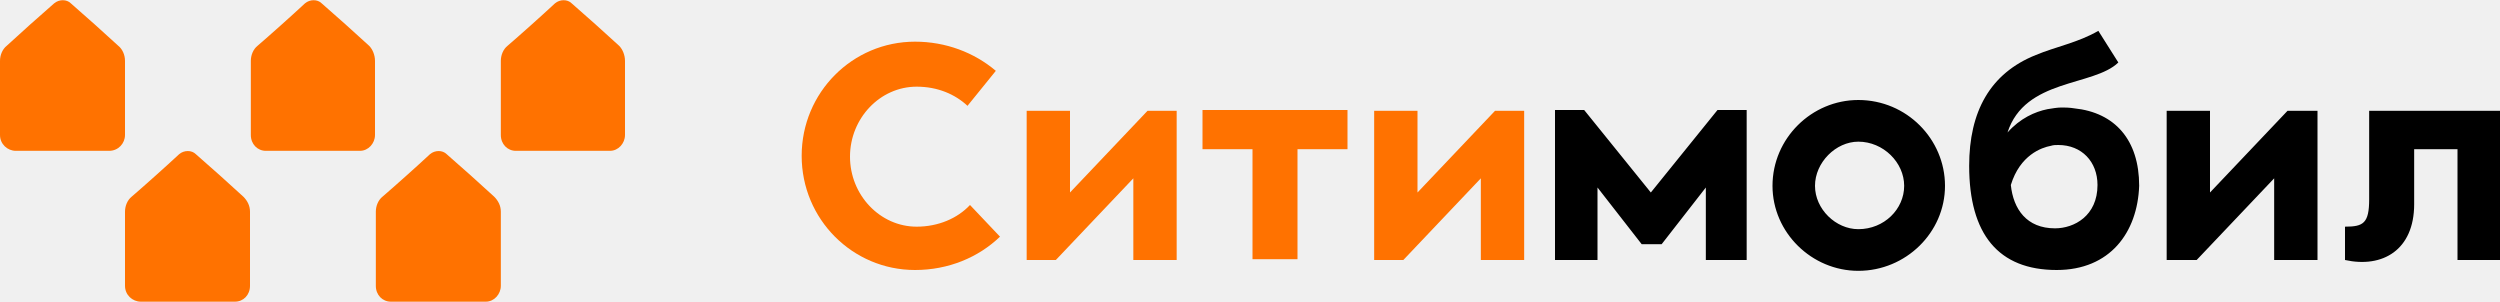
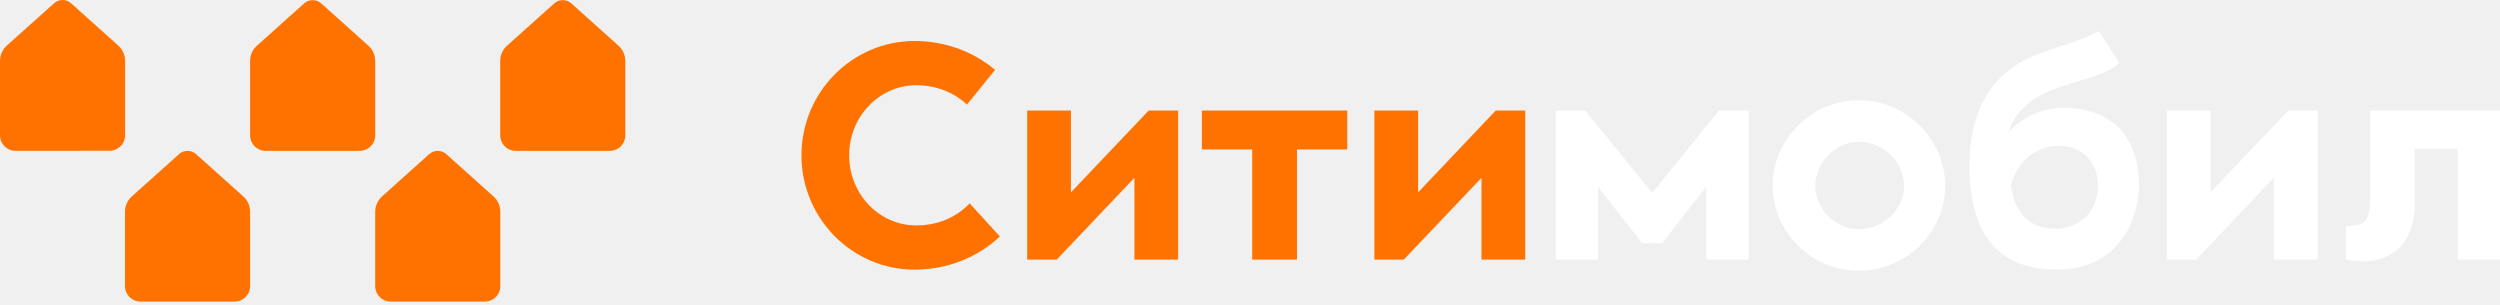
- <svg xmlns="http://www.w3.org/2000/svg" version="1.1" id="Слой_1" x="0px" y="0px" viewBox="0 0 300 36.2" style="enable-background:new 0 0 300 36.2;" xml:space="preserve">
-   <style type="text/css">
- 	.st0{fill-rule:evenodd;clip-rule:evenodd;fill:#FF7200;}
- 	.st1{fill:#FF7200;}
- </style>
-   <g>
-     <path class="st0" d="M1.9,18.1c-1,0-1.9-0.8-1.9-1.9c0-2.5,0-6.9,0-8.9c0-0.7,0.3-1.4,0.8-1.8C2.2,4.2,5,1.7,6.5,0.4   c0.6-0.5,1.5-0.5,2,0c1.5,1.3,4.3,3.8,5.7,5.1C14.7,5.9,15,6.6,15,7.3c0,2,0,6.4,0,8.9c0,1-0.8,1.9-1.9,1.9   C10.3,18.1,4.7,18.1,1.9,18.1z M61.9,18.1c-1,0-1.8-0.8-1.8-1.9c0-2.5,0-6.9,0-8.9c0-0.7,0.3-1.4,0.8-1.8c1.4-1.2,4.2-3.7,5.7-5.1   c0.6-0.5,1.5-0.5,2,0c1.5,1.3,4.3,3.8,5.7,5.1C74.7,5.9,75,6.6,75,7.3c0,2,0,6.4,0,8.9c0,1-0.8,1.9-1.8,1.9   C70.3,18.1,64.8,18.1,61.9,18.1z M31.9,18.1c-1,0-1.8-0.8-1.8-1.9c0-2.5,0-6.9,0-8.9c0-0.7,0.3-1.4,0.8-1.8   c1.4-1.2,4.2-3.7,5.7-5.1c0.6-0.5,1.5-0.5,2,0c1.5,1.3,4.3,3.8,5.7,5.1C44.7,5.9,45,6.6,45,7.3c0,2,0,6.4,0,8.9   c0,1-0.8,1.9-1.8,1.9C40.3,18.1,34.7,18.1,31.9,18.1z M46.9,36.2c-1,0-1.8-0.8-1.8-1.9c0-2.5,0-6.9,0-8.9c0-0.7,0.3-1.4,0.8-1.8   c1.4-1.2,4.2-3.7,5.7-5.1c0.6-0.5,1.5-0.5,2,0c1.5,1.3,4.3,3.8,5.7,5.1c0.5,0.5,0.8,1.1,0.8,1.8c0,2,0,6.4,0,8.9   c0,1-0.8,1.9-1.8,1.9C55.3,36.2,49.8,36.2,46.9,36.2z M28.2,36.2H16.9c-1,0-1.9-0.8-1.9-1.9c0-2.5,0-6.9,0-8.9   c0-0.7,0.3-1.4,0.8-1.8c1.4-1.2,4.2-3.7,5.7-5.1c0.6-0.5,1.5-0.5,2,0c1.5,1.3,4.3,3.8,5.7,5.1c0.5,0.5,0.8,1.1,0.8,1.8   c0,2,0,6.4,0,8.9C30,35.4,29.2,36.2,28.2,36.2z" />
-     <path class="st1" d="M136.1,21.3L136.1,21.3L136.1,21.3z M177.8,21.3L177.8,21.3L177.8,21.3L177.8,21.3z M167.5,31.2h-2.6V13.3h5.2   v9.8l0,0l9.3-9.8h3.5v17.9h-5.2v-9.8l-9.3,9.8H167.5L167.5,31.2L167.5,31.2z M125.8,31.2h-2.6V13.3h5.2v9.8l0,0l9.3-9.8h3.5v17.9   h-5.2v-9.8l-9.3,9.8H125.8z M161.7,17.9h-6v13.2h-5.4V17.9h-6v-4.7h17.4V17.9z M120,28.4c-2.6,2.5-6.2,4-10.2,4   c-7.5,0-13.6-6.1-13.6-13.7c0-7.6,6.1-13.7,13.6-13.7c3.7,0,7.1,1.3,9.7,3.5l-3.4,4.2c-1.5-1.4-3.6-2.3-6.1-2.3c-4.4,0-8,3.8-8,8.4   s3.6,8.4,8,8.4c2.6,0,4.9-1,6.4-2.6L120,28.4z" />
-     <path d="M241.3,22.2c0.3,2.9,1.9,5.2,5.3,5.2c2.3,0,5.1-1.5,5.1-5.2c0-2.8-1.9-4.8-4.7-4.8c-0.3,0-0.6,0-0.9,0.1   C245,17.7,242.4,18.6,241.3,22.2z M223,27.5c-2.7,0-5.2-2.4-5.2-5.2c0-2.8,2.5-5.3,5.2-5.3c3,0,5.5,2.5,5.5,5.3   C228.5,25.1,226.1,27.5,223,27.5z M209.8,31.2h-5.1v-8.7l-5.3,6.8h-2.4l-5.3-6.8v8.7h-5.1V17.9h0v-4.7h3.5l8,9.9l8-9.9h3.5V31.2z    M262.6,31.2H260V13.3h5.2v9.8l0,0l9.3-9.8h1l0,0l0,0h2.6v17.9h-5.2v-9.8l-9.3,9.8H262.6z M300,31.2h-5.1V17.9h-5.2v6.6   c0,5.5-3.8,7.7-8.3,6.7v-4c2.2,0,2.9-0.4,2.9-3.3V13.3H300V31.2z M248.9,13c4.9,0.5,7.8,3.8,7.8,9.3c-0.2,5.6-3.5,10.1-9.9,10.1   c-7,0-10.5-4.3-10.5-12.5c0-6.5,2.5-11.1,8-13.3c2.4-1,5.1-1.5,7.5-2.9l2.4,3.8c-3,2.9-11.2,1.9-13.3,8.4c1.5-1.7,3.3-2.5,4.8-2.8   c0.6-0.1,1.2-0.2,1.7-0.2c0,0,0,0,0.1,0C248.4,12.9,248.9,13,248.9,13z M223,12c-5.6,0-10.3,4.6-10.3,10.3   c0,5.6,4.7,10.2,10.3,10.2c5.7,0,10.4-4.6,10.4-10.2C233.4,16.7,228.8,12,223,12z" />
+ <svg xmlns="http://www.w3.org/2000/svg" width="320" height="39" viewBox="0 0 320 39" fill="none">
+   <g clip-path="url(#clip0)">
+     <path fill-rule="evenodd" clip-rule="evenodd" d="M1.968 19.307C0.884 19.307 0 18.423 0 17.326C0 14.648 0 9.948 0 7.779C0 7.043 0.321 6.333 0.87 5.838C2.343 4.525 5.315 1.861 6.922 0.415C7.538 -0.134 8.475 -0.134 9.091 0.415C10.698 1.861 13.67 4.525 15.143 5.838C15.692 6.333 16.013 7.043 16.013 7.779C16.013 9.948 16.013 14.648 16.013 17.326C16.013 18.41 15.13 19.294 14.045 19.294C10.952 19.307 5.048 19.307 1.968 19.307ZM65.995 19.307C64.91 19.307 64.027 18.423 64.027 17.339C64.027 14.661 64.027 9.961 64.027 7.792C64.027 7.056 64.348 6.346 64.897 5.851C66.37 4.539 69.342 1.874 70.949 0.428C71.565 -0.121 72.502 -0.121 73.118 0.428C74.725 1.874 77.697 4.539 79.17 5.851C79.719 6.346 80.04 7.056 80.04 7.792C80.04 9.961 80.04 14.661 80.04 17.339C80.04 18.423 79.156 19.307 78.072 19.307C74.979 19.307 69.075 19.307 65.995 19.307ZM33.982 19.307C32.897 19.307 32.013 18.423 32.013 17.339C32.013 14.661 32.013 9.961 32.013 7.792C32.013 7.056 32.335 6.346 32.884 5.851C34.356 4.539 37.329 1.874 38.936 0.428C39.551 -0.121 40.489 -0.121 41.105 0.428C42.711 1.874 45.684 4.539 47.157 5.851C47.705 6.346 48.027 7.056 48.027 7.792C48.027 9.961 48.027 14.661 48.027 17.339C48.027 18.423 47.143 19.307 46.059 19.307C42.966 19.307 37.061 19.307 33.982 19.307ZM49.995 38.601C48.91 38.601 48.027 37.717 48.027 36.633C48.027 33.955 48.027 29.255 48.027 27.086C48.027 26.35 48.348 25.64 48.897 25.145C50.37 23.833 53.342 21.168 54.949 19.722C55.565 19.173 56.502 19.173 57.118 19.722C58.725 21.168 61.697 23.833 63.17 25.145C63.719 25.64 64.04 26.35 64.04 27.086C64.04 29.255 64.04 33.955 64.04 36.633C64.04 37.717 63.157 38.601 62.072 38.601C58.979 38.601 53.061 38.601 49.995 38.601ZM30.032 38.601H17.968C16.884 38.601 16 37.717 16 36.633C16 33.955 16 29.255 16 27.086C16 26.35 16.321 25.64 16.87 25.145C18.343 23.833 21.316 21.168 22.922 19.722C23.538 19.173 24.475 19.173 25.091 19.722C26.698 21.168 29.67 23.833 31.143 25.145C31.692 25.64 32.013 26.35 32.013 27.086C32.013 29.255 32.013 33.955 32.013 36.633C32.013 37.717 31.13 38.601 30.032 38.601Z" fill="#FF7200" />
+     <path d="M178.651 33.232H175.92V14.152H181.516V24.622L181.556 24.582L191.451 14.152H195.227V33.232H189.63V22.761L179.682 33.232H178.651ZM134.213 33.232H131.481V14.152H137.078V24.622L137.091 24.609L147.026 14.152H150.802V33.232H145.205V22.761L135.257 33.232H134.213ZM172.452 19.133H166.012V33.232H160.281V19.133H153.841V14.152H172.452V19.133ZM127.987 30.273C125.188 32.897 121.319 34.517 117.074 34.517C109.081 34.517 102.587 27.956 102.587 19.883C102.587 11.809 109.081 5.248 117.074 5.248C121.024 5.248 124.639 6.641 127.371 8.944L123.769 13.389C122.149 11.863 119.9 10.912 117.275 10.912C112.536 10.912 108.693 14.929 108.693 19.883C108.693 24.837 112.536 28.853 117.275 28.853C120.1 28.853 122.484 27.769 124.117 26.028L127.987 30.273Z" fill="#FF7200" />
+     <path d="M257.406 23.699C257.741 26.778 259.468 29.282 263.083 29.282C265.52 29.282 268.532 27.689 268.532 23.739C268.532 20.726 266.51 18.664 263.551 18.664C263.23 18.664 262.909 18.691 262.614 18.731C261.315 18.932 258.531 19.816 257.406 23.699ZM237.898 29.335C234.979 29.335 232.355 26.751 232.355 23.792C232.355 20.78 234.992 18.156 237.898 18.156C241.138 18.156 243.722 20.78 243.722 23.792C243.722 26.751 241.138 29.335 237.898 29.335ZM223.799 33.232H218.39V23.913L212.726 31.143H210.209L204.546 23.913V33.232H199.136V19.146V14.166H202.926L211.481 24.689L220.037 14.166H223.826V33.232H223.799ZM280.087 33.232H277.356V14.152H282.952V24.622L292.887 14.152H293.931H296.649V33.232H291.053V22.748L281.105 33.232H280.087ZM320 33.232H314.591V19.053H309.088V26.055C309.088 31.96 305.018 34.236 300.278 33.232V28.921C302.594 28.921 303.371 28.438 303.371 25.439V14.152H320V33.232ZM265.52 13.858C270.728 14.407 273.794 17.888 273.794 23.739C273.607 29.71 270.032 34.504 263.27 34.504C255.746 34.504 252.09 29.951 252.09 21.208C252.09 14.3 254.715 9.413 260.646 7.016C263.23 5.985 266.042 5.369 268.679 3.963L271.264 8.047C268.064 11.113 259.307 10.109 257.071 16.977C258.678 15.143 260.592 14.34 262.186 14.005C262.828 13.858 263.458 13.777 264.02 13.777C264.047 13.777 264.06 13.777 264.087 13.777C264.957 13.764 265.52 13.858 265.52 13.858ZM237.898 12.84C231.886 12.84 226.905 17.767 226.905 23.792C226.905 29.71 231.886 34.651 237.898 34.651C244.003 34.651 248.984 29.724 248.984 23.792C248.984 17.781 244.003 12.84 237.898 12.84Z" fill="white" />
  </g>
+   <defs>
+     <clipPath id="clip0">
+       <rect width="320" height="38.601" fill="white" />
+     </clipPath>
+   </defs>
</svg>
